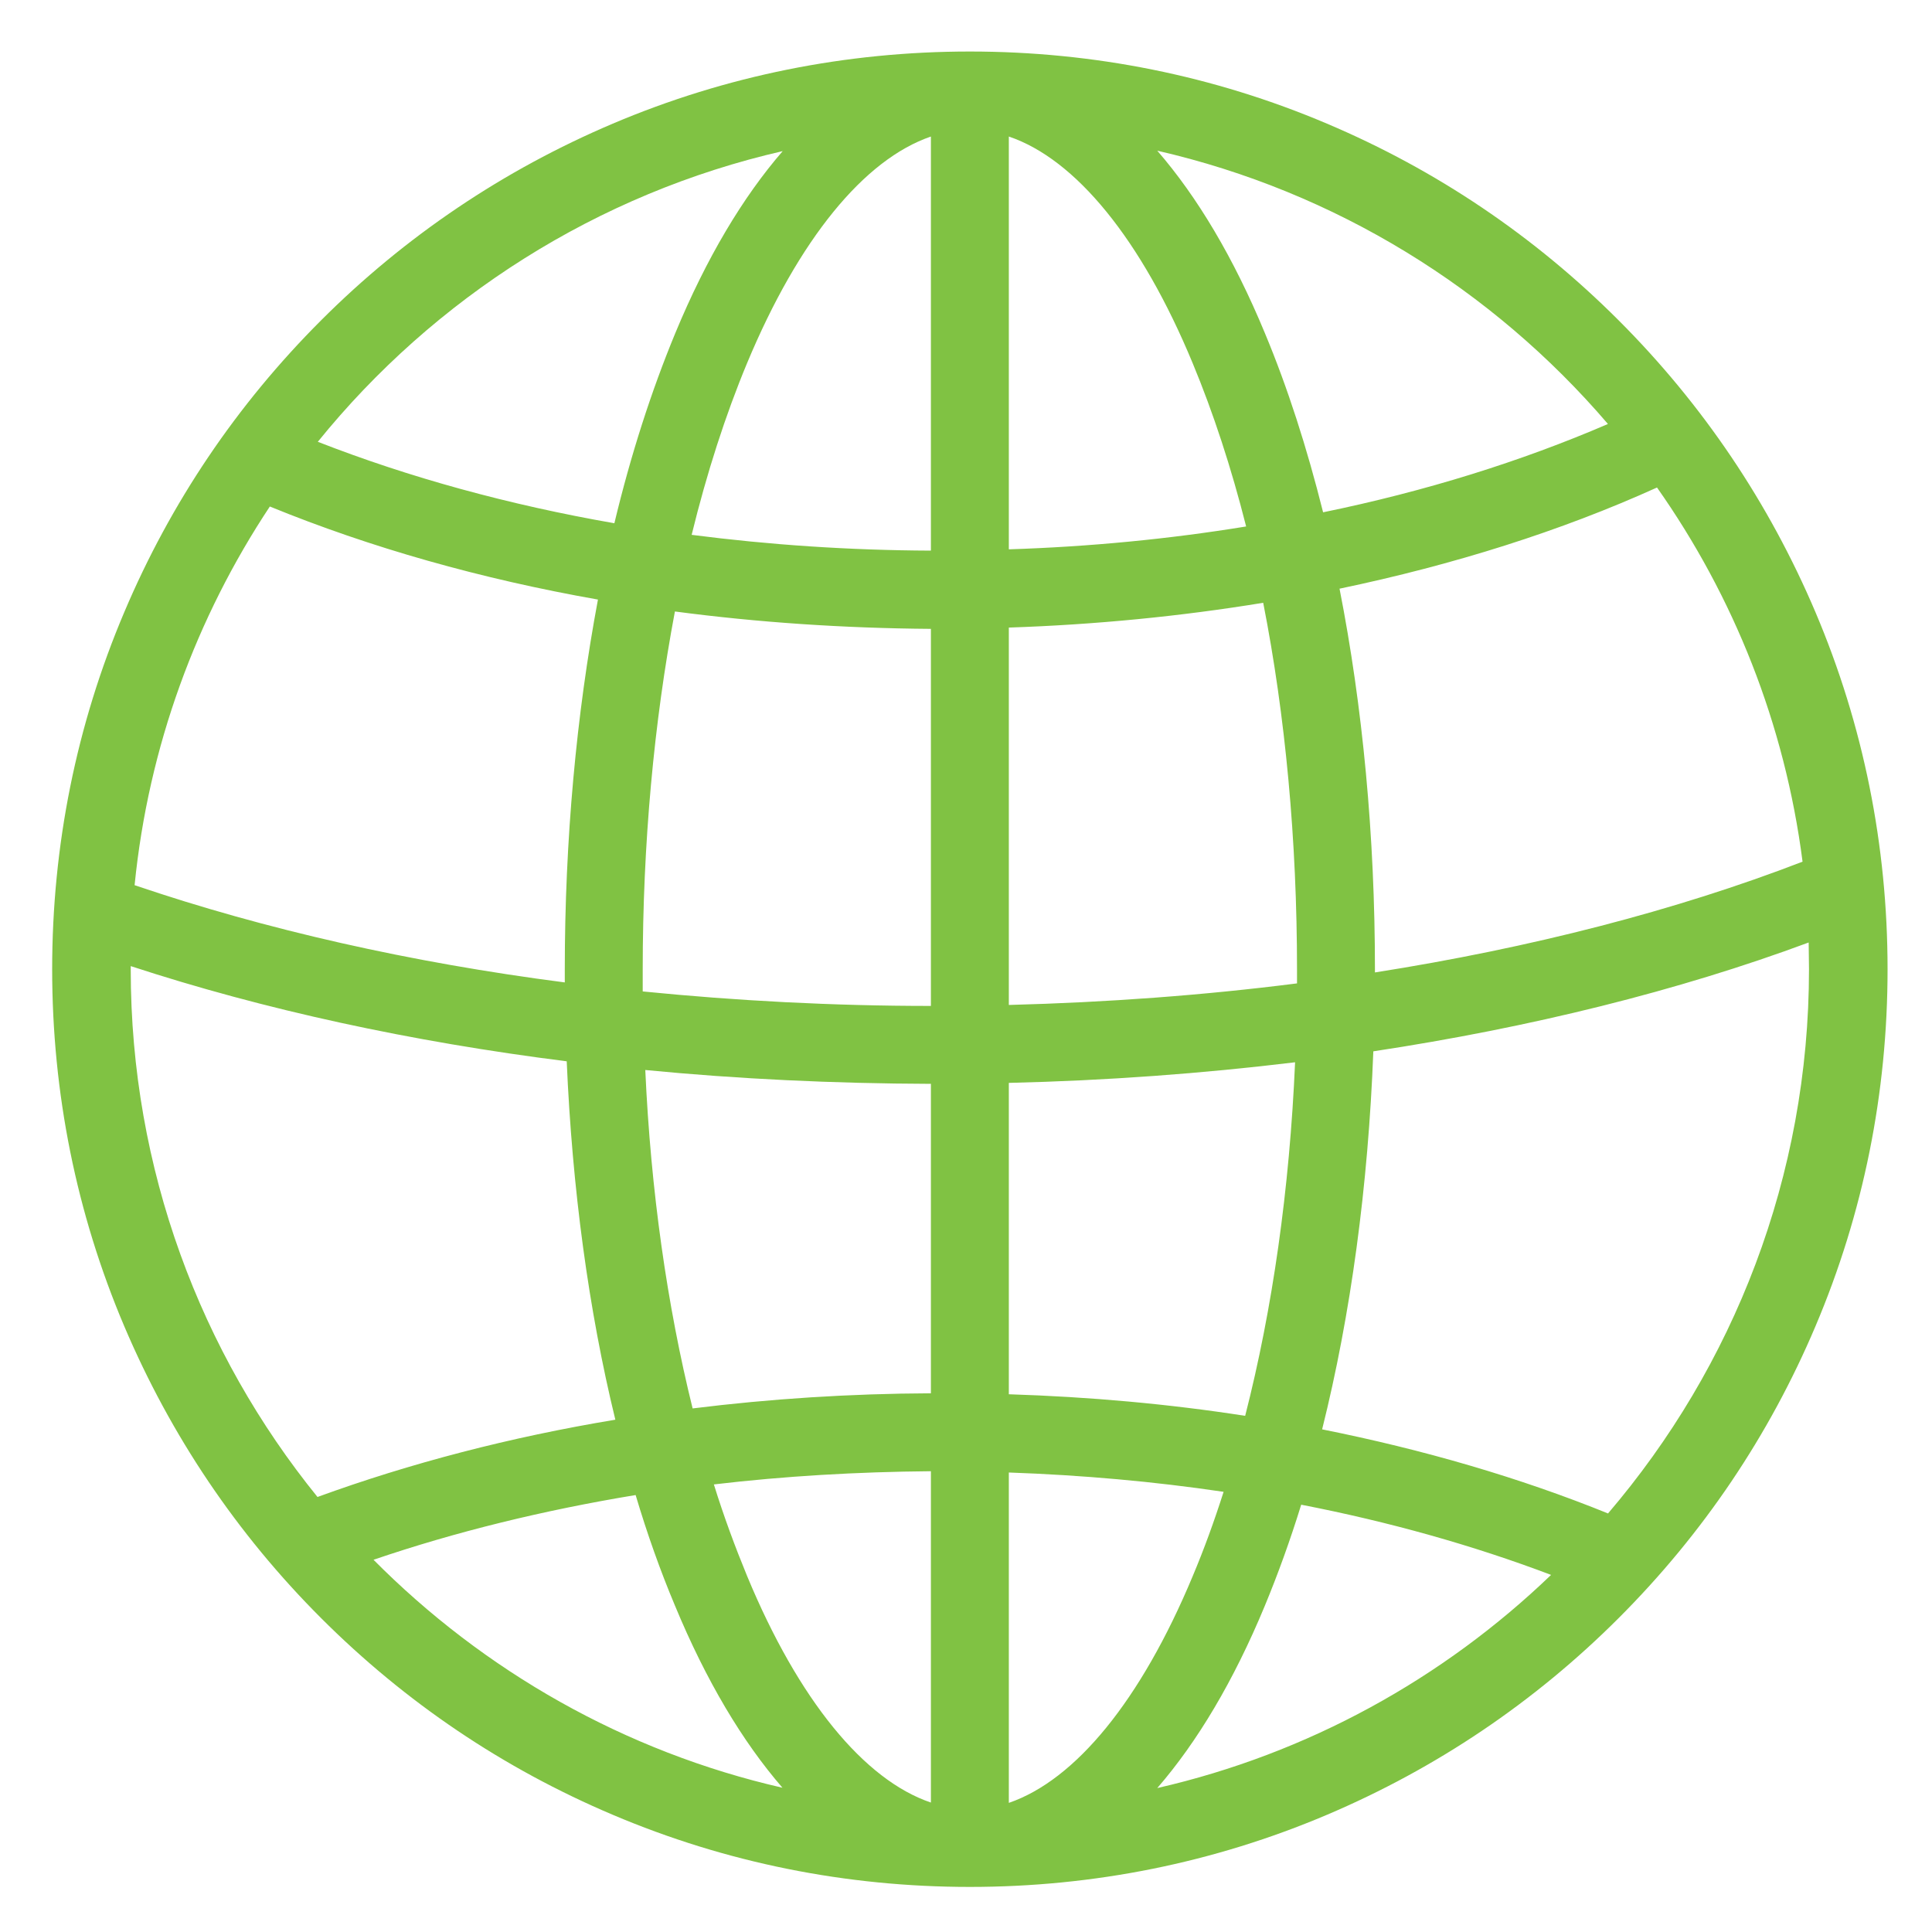
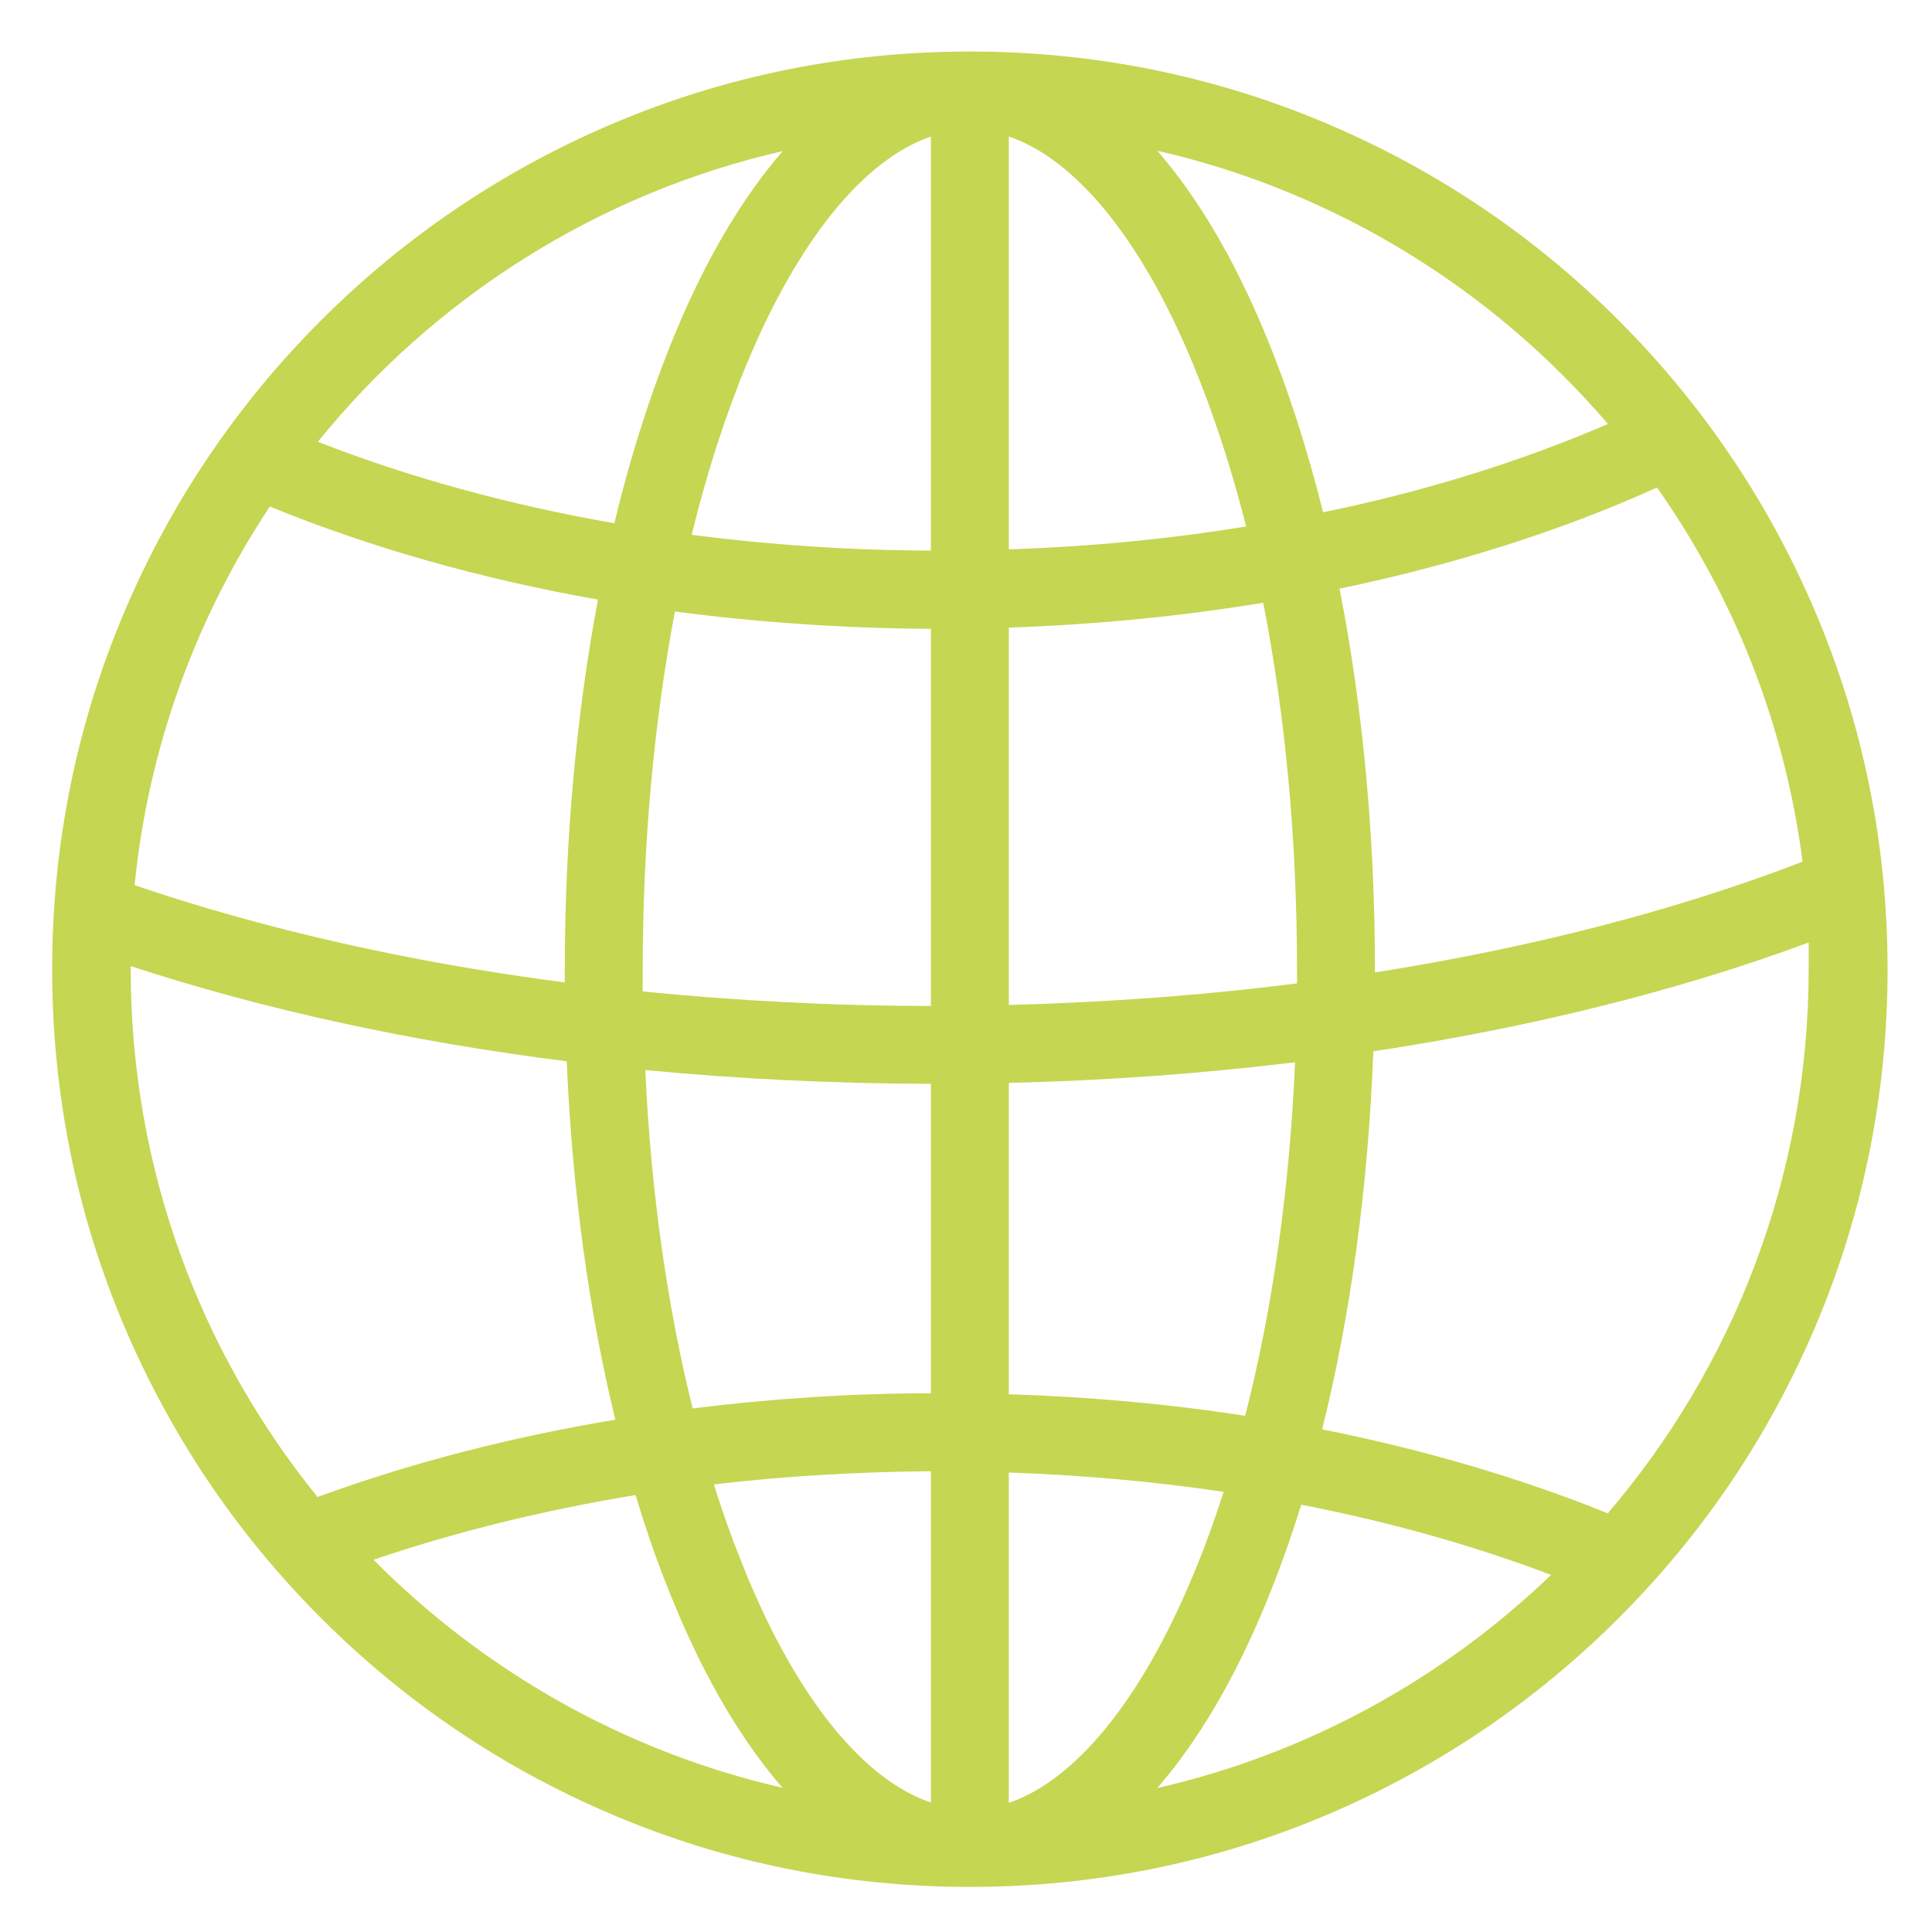
<svg xmlns="http://www.w3.org/2000/svg" id="Layer_1" data-name="Layer 1" viewBox="0 0 60 60">
  <defs>
    <style>
      .cls-1 {
-         fill: #80c243;
-         stroke-width: 0px;
+         fill: #c5d652;
      }
    </style>
  </defs>
-   <path class="cls-1" d="M56.38,19.01c-1.44-3.39-3.49-6.44-6.11-9.06-2.62-2.62-5.66-4.67-9.06-6.11-3.51-1.49-7.25-2.24-11.09-2.24s-7.58.75-11.09,2.24c-3.39,1.44-6.44,3.49-9.06,6.11-2.62,2.62-4.67,5.66-6.11,9.06-1.49,3.51-2.24,7.25-2.24,11.09s.75,7.58,2.24,11.09c1.44,3.39,3.49,6.44,6.11,9.06,2.62,2.62,5.66,4.67,9.06,6.11,3.51,1.49,7.25,2.24,11.09,2.24s7.58-.75,11.09-2.24c3.39-1.44,6.44-3.49,9.06-6.11,2.62-2.62,4.67-5.66,6.11-9.06,1.49-3.51,2.24-7.25,2.24-11.09s-.75-7.58-2.24-11.09ZM19.96,30.11c0-3.91.35-7.68,1-11.12,2.57.34,5.24.52,7.95.54v11.71c-3.05,0-6.04-.16-8.95-.45,0-.23,0-.45,0-.68ZM17.54,30.51c-4.79-.62-9.3-1.64-13.36-3.02.43-4.31,1.92-8.32,4.2-11.76,3.13,1.28,6.56,2.25,10.19,2.89-.67,3.57-1.03,7.47-1.03,11.49,0,.13,0,.27,0,.4ZM31.33,4.24c2.07.7,4.11,3.18,5.71,7.04.64,1.54,1.2,3.25,1.66,5.07-2.39.39-4.86.63-7.37.71V4.24ZM28.91,4.24v12.86c-2.54-.01-5.03-.18-7.43-.49.47-1.92,1.05-3.72,1.72-5.33,1.61-3.86,3.64-6.33,5.71-7.04ZM28.91,33.66v9.61c-2.51.01-4.99.17-7.4.47-.79-3.19-1.3-6.76-1.47-10.51,2.88.28,5.85.42,8.88.43ZM28.91,45.69v10.29c-2.07-.7-4.11-3.18-5.71-7.04-.37-.9-.72-1.84-1.03-2.84,2.2-.26,4.45-.39,6.74-.41ZM31.33,55.98v-10.25c2.28.08,4.51.28,6.67.6-.29.91-.61,1.79-.96,2.62-1.61,3.86-3.64,6.33-5.71,7.04ZM31.33,43.3v-9.67c3.02-.07,6-.29,8.89-.64-.17,3.93-.7,7.66-1.55,10.98-2.38-.37-4.83-.59-7.34-.67ZM31.33,31.21v-11.72c2.69-.09,5.34-.35,7.9-.77.69,3.51,1.05,7.38,1.05,11.39,0,.15,0,.29,0,.43-2.9.37-5.9.59-8.95.67ZM41.61,18.28c3.54-.74,6.87-1.79,9.85-3.14,2.38,3.38,3.97,7.34,4.52,11.62-3.94,1.52-8.45,2.68-13.28,3.44,0-.03,0-.06,0-.09,0-4.15-.38-8.17-1.1-11.83ZM49.93,13.17c-2.69,1.16-5.67,2.09-8.84,2.74-.5-2-1.1-3.87-1.81-5.57-.97-2.34-2.1-4.23-3.34-5.66,5.54,1.27,10.41,4.3,13.99,8.48ZM24.31,4.69c-1.24,1.43-2.37,3.32-3.34,5.66-.74,1.79-1.38,3.77-1.89,5.9-3.27-.57-6.37-1.42-9.21-2.53,3.61-4.46,8.67-7.71,14.45-9.03ZM4.05,30c4.15,1.36,8.72,2.35,13.55,2.96.17,3.95.68,7.73,1.51,11.13-3.26.54-6.37,1.35-9.25,2.4-3.63-4.48-5.8-10.18-5.8-16.38,0-.04,0-.07,0-.11ZM11.6,48.44c2.55-.87,5.29-1.54,8.14-2.01.36,1.21.77,2.36,1.22,3.43.97,2.34,2.1,4.23,3.34,5.66-4.9-1.12-9.28-3.63-12.71-7.09ZM35.94,55.53c1.24-1.43,2.37-3.32,3.34-5.66.41-.99.79-2.04,1.13-3.14,2.73.53,5.33,1.26,7.76,2.18-3.35,3.22-7.55,5.55-12.23,6.62ZM49.96,47.01c-2.76-1.12-5.75-1.99-8.9-2.62.89-3.56,1.43-7.56,1.59-11.74,4.89-.74,9.48-1.88,13.52-3.38,0,.28.01.55.01.83,0,6.44-2.35,12.35-6.24,16.9Z" />
+   <path class="cls-1" d="M56.38,19.01c-1.44-3.39-3.49-6.44-6.11-9.06s-5.66-4.67-9.06-6.11c-3.51-1.49-7.25-2.24-11.09-2.24s-7.58.75-11.09,2.24c-3.39,1.44-6.44,3.49-9.06,6.11s-4.67,5.66-6.11,9.06c-1.49,3.51-2.24,7.25-2.24,11.09s.75,7.58,2.24,11.09c1.44,3.39,3.49,6.44,6.11,9.06,2.62,2.62,5.66,4.67,9.06,6.11,3.51,1.49,7.25,2.24,11.09,2.24s7.58-.75,11.09-2.24c3.39-1.44,6.44-3.49,9.06-6.11,2.62-2.62,4.67-5.66,6.11-9.06,1.49-3.51,2.24-7.25,2.24-11.09s-.75-7.58-2.24-11.09ZM19.96,30.11c0-3.91.35-7.68,1-11.12,2.57.34,5.24.52,7.95.54v11.71c-3.05,0-6.04-.16-8.95-.45v-.68ZM17.54,30.51c-4.79-.62-9.3-1.64-13.36-3.02.43-4.31,1.92-8.32,4.2-11.76,3.13,1.28,6.56,2.25,10.19,2.89-.67,3.57-1.03,7.47-1.03,11.49,0,.13,0,.27,0,.4ZM31.33,4.24c2.07.7,4.11,3.18,5.71,7.04.64,1.54,1.2,3.25,1.66,5.07-2.39.39-4.86.63-7.37.71,0,0,0-12.82,0-12.82ZM28.91,4.24v12.86c-2.54-.01-5.03-.18-7.43-.49.47-1.92,1.05-3.72,1.72-5.33,1.61-3.86,3.64-6.33,5.71-7.04ZM28.91,33.66v9.61c-2.51,0-4.99.17-7.4.47-.79-3.19-1.3-6.76-1.47-10.51,2.88.28,5.85.42,8.88.43h-.01ZM28.91,45.69v10.29c-2.07-.7-4.11-3.18-5.71-7.04-.37-.9-.72-1.84-1.03-2.84,2.2-.26,4.45-.39,6.74-.41ZM31.33,55.98v-10.25c2.28.08,4.51.28,6.67.6-.29.91-.61,1.79-.96,2.62-1.61,3.86-3.64,6.33-5.71,7.04h0ZM31.33,43.3v-9.67c3.02-.07,6-.29,8.89-.64-.17,3.93-.7,7.66-1.55,10.98-2.38-.37-4.83-.59-7.34-.67ZM31.33,31.21v-11.72c2.69-.09,5.34-.35,7.9-.77.69,3.51,1.05,7.38,1.05,11.39v.43c-2.9.37-5.9.59-8.95.67ZM41.61,18.28c3.54-.74,6.87-1.79,9.85-3.14,2.38,3.38,3.97,7.34,4.52,11.62-3.94,1.52-8.45,2.68-13.28,3.44v-.09c0-4.15-.38-8.17-1.1-11.83h0ZM49.93,13.17c-2.69,1.16-5.67,2.09-8.84,2.74-.5-2-1.1-3.87-1.81-5.57-.97-2.34-2.1-4.23-3.34-5.66,5.54,1.27,10.41,4.3,13.99,8.48h0ZM24.31,4.69c-1.24,1.43-2.37,3.32-3.34,5.66-.74,1.79-1.38,3.77-1.89,5.9-3.27-.57-6.37-1.42-9.21-2.53,3.61-4.46,8.67-7.71,14.45-9.03h-.01ZM4.05,30c4.15,1.36,8.72,2.35,13.55,2.96.17,3.95.68,7.73,1.51,11.13-3.26.54-6.37,1.35-9.25,2.4-3.63-4.48-5.8-10.18-5.8-16.38v-.11h-.01ZM11.6,48.44c2.55-.87,5.29-1.54,8.14-2.01.36,1.21.77,2.36,1.22,3.43.97,2.34,2.1,4.23,3.34,5.66-4.9-1.12-9.28-3.63-12.71-7.09h0ZM35.94,55.53c1.24-1.43,2.37-3.32,3.34-5.66.41-.99.79-2.04,1.13-3.14,2.73.53,5.33,1.26,7.76,2.18-3.35,3.22-7.55,5.55-12.23,6.62ZM49.96,47.01c-2.76-1.12-5.75-1.99-8.9-2.62.89-3.56,1.43-7.56,1.59-11.74,4.89-.74,9.48-1.88,13.52-3.38,0,.28,0,.55,0,.83,0,6.44-2.35,12.35-6.24,16.9h.02Z" />
</svg>
